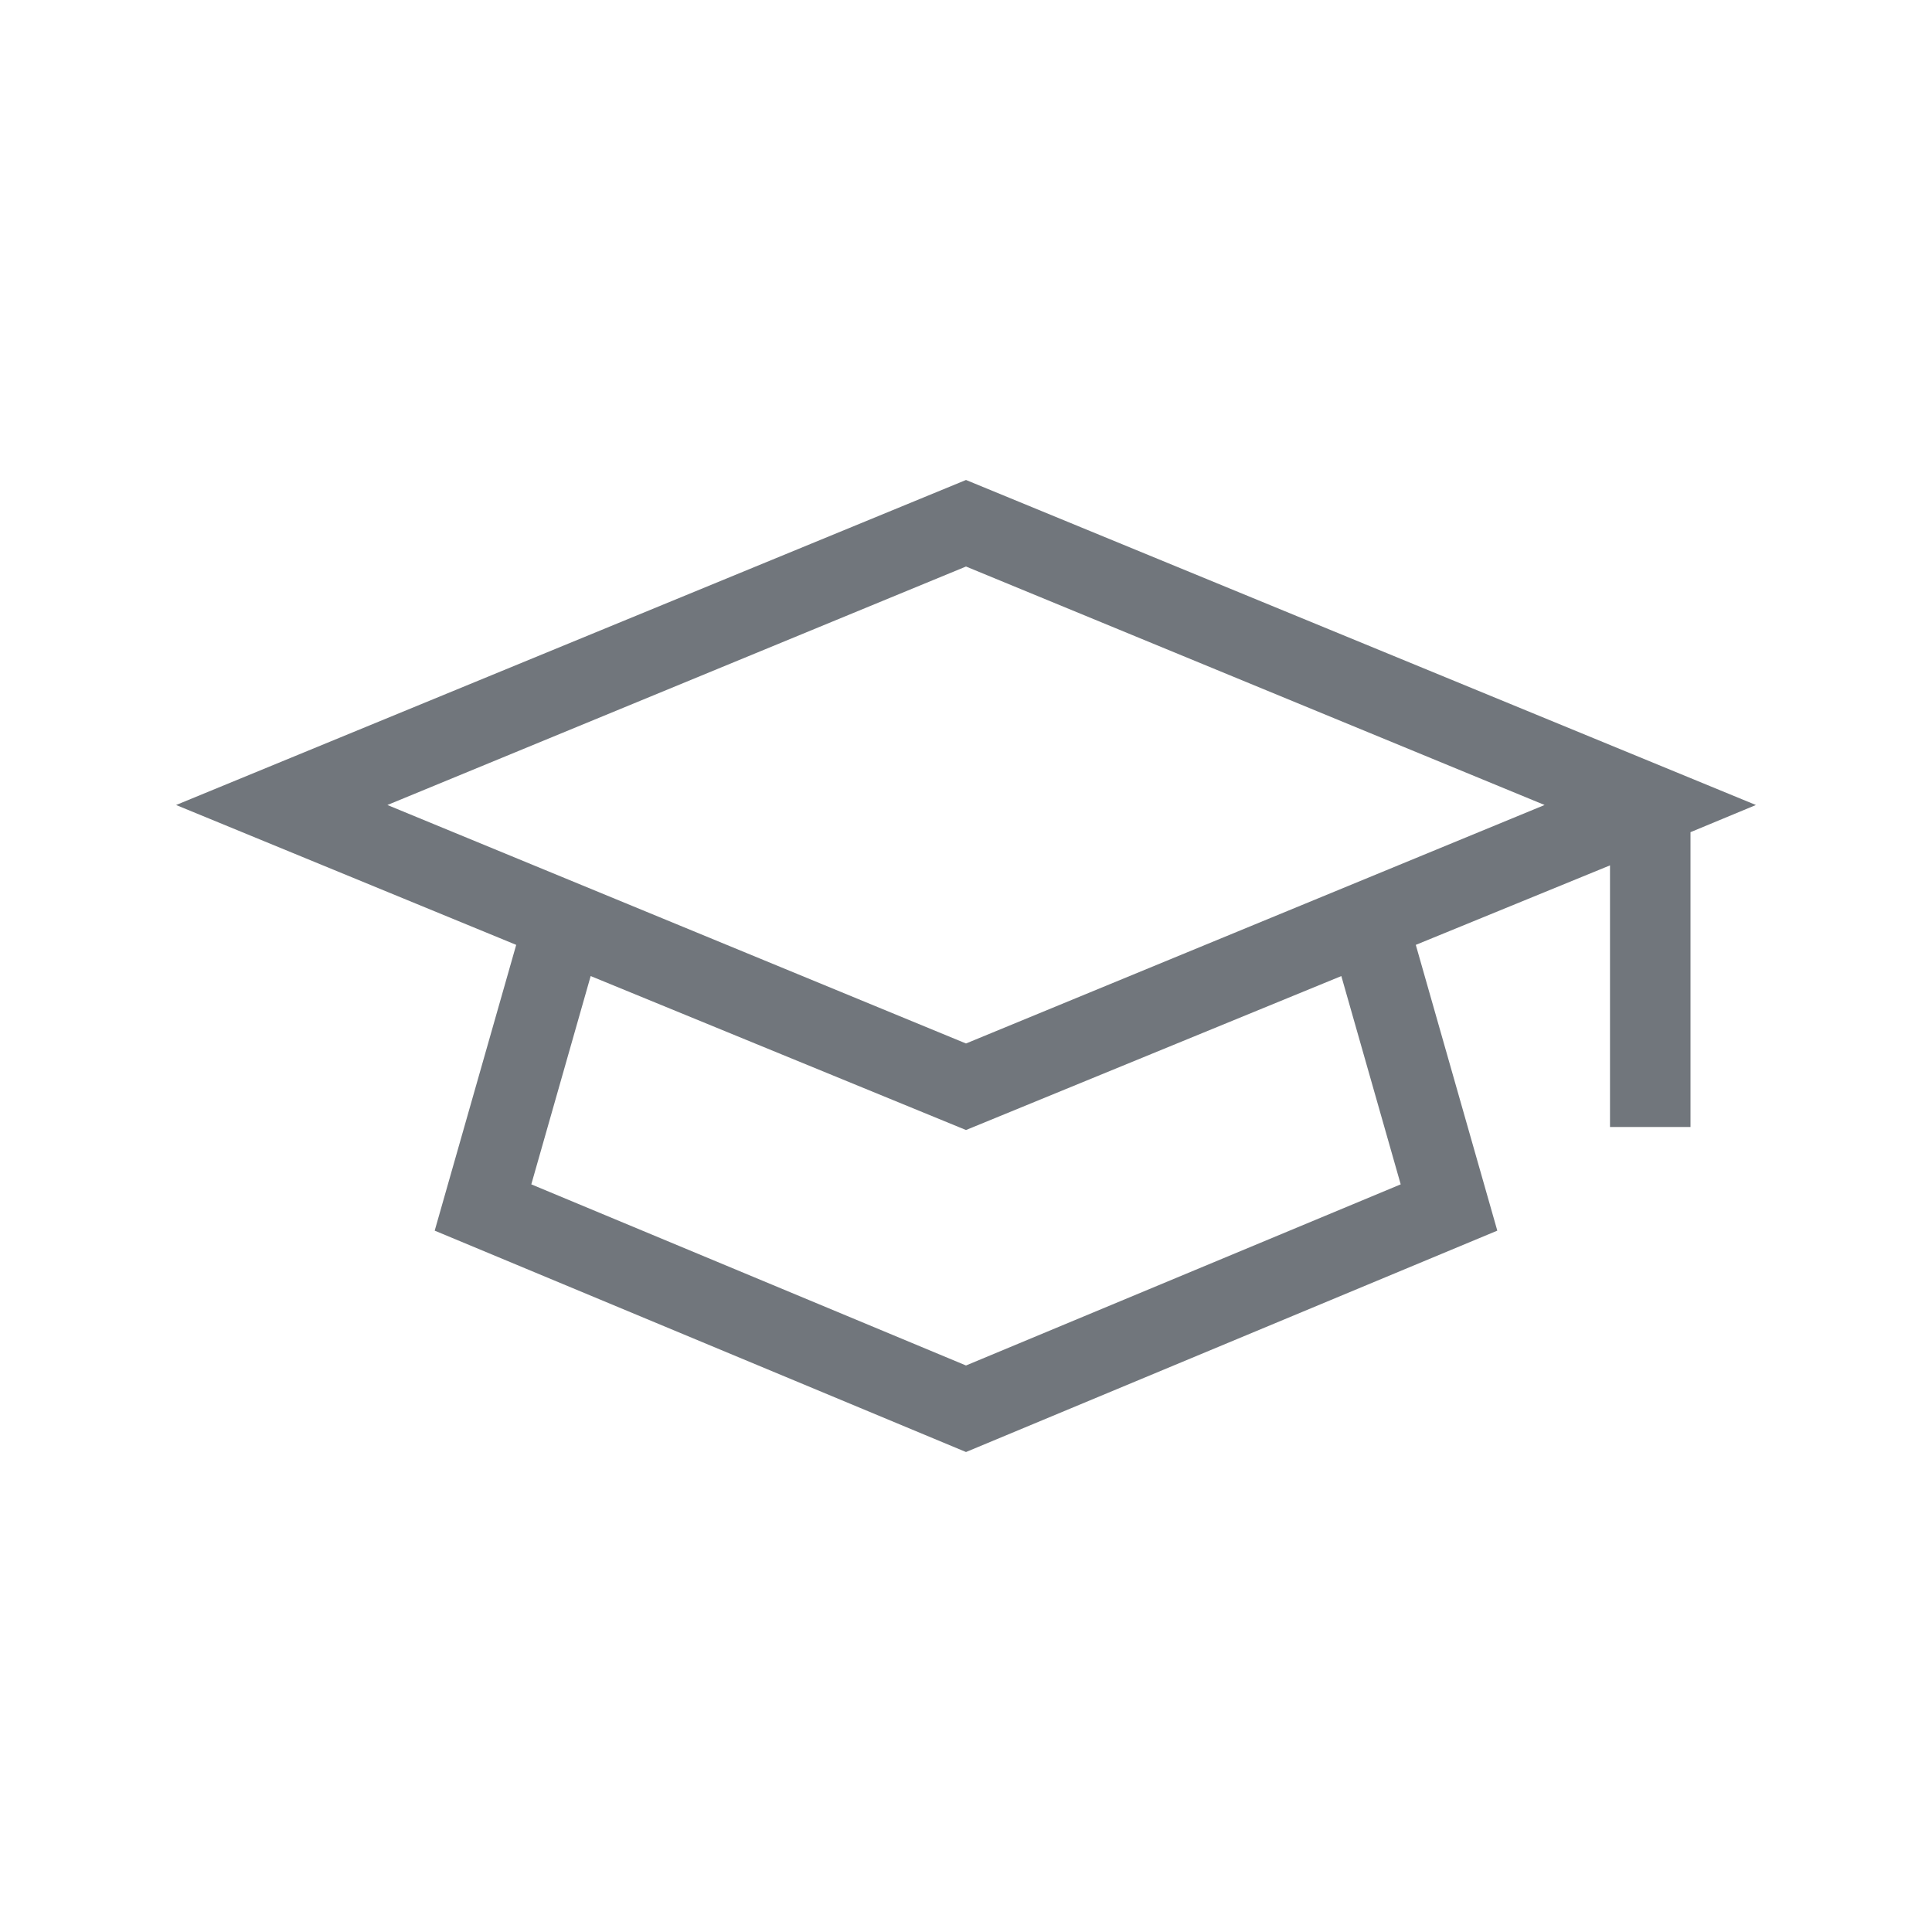
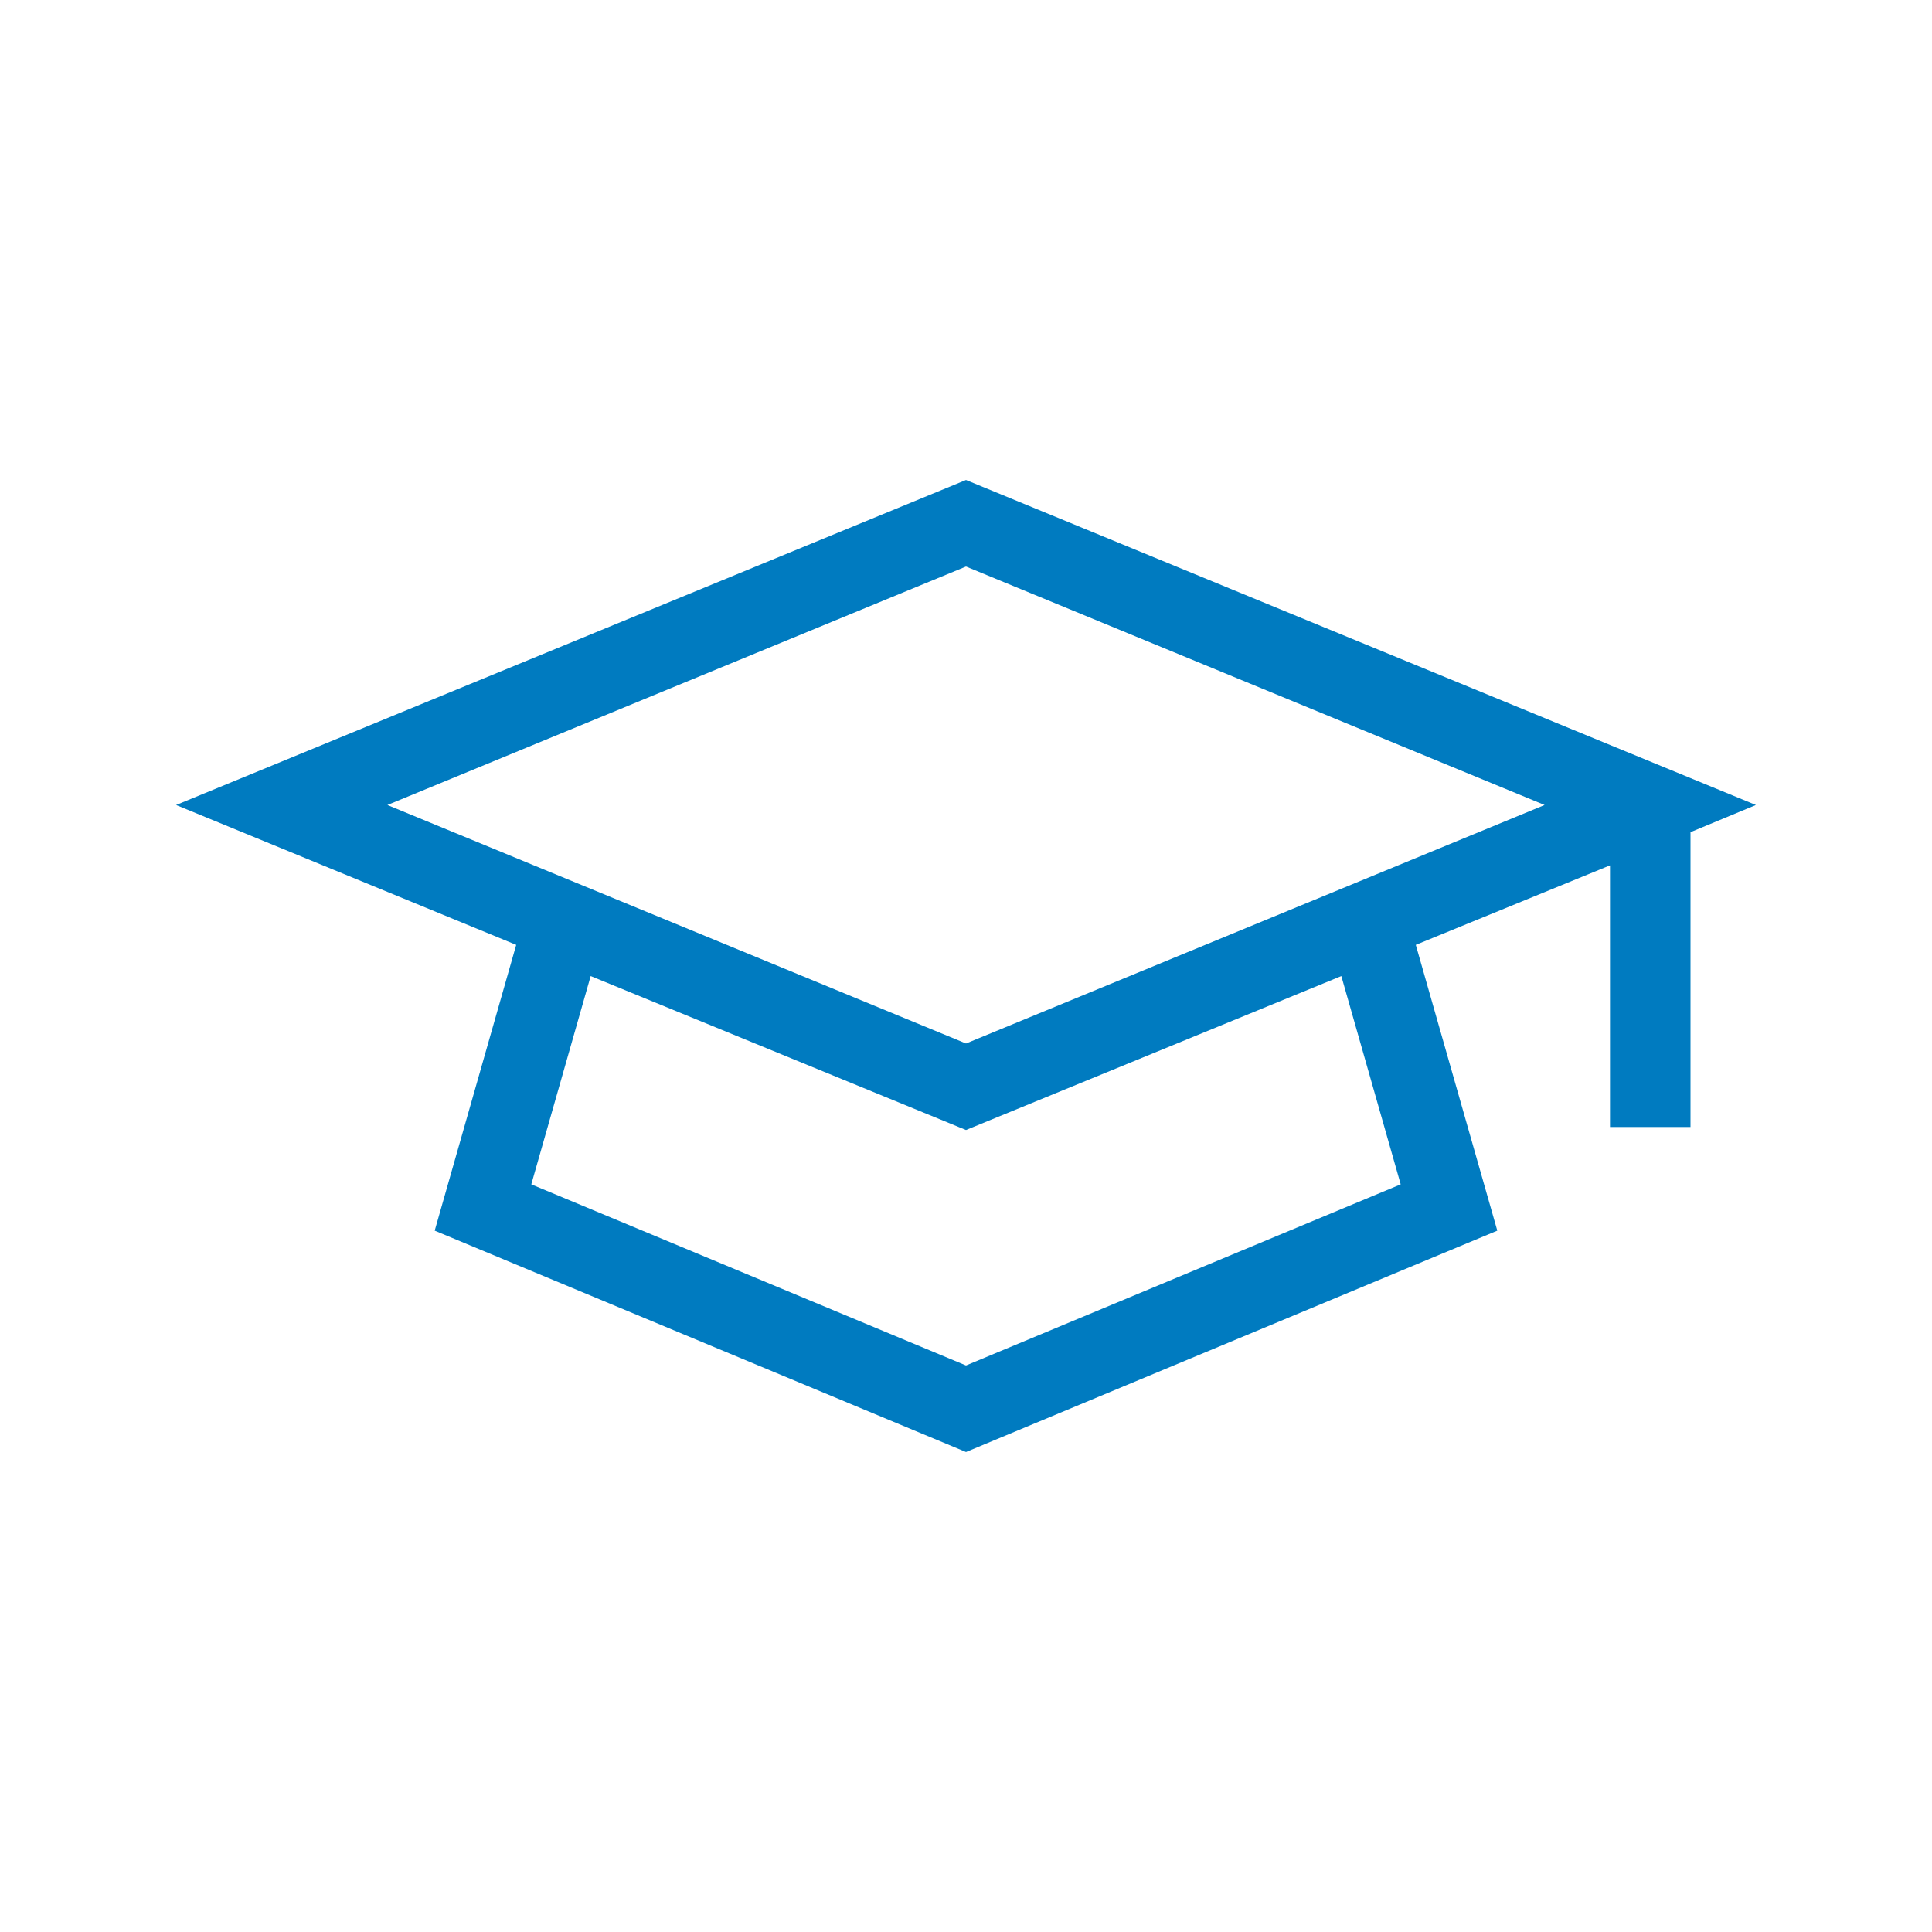
- <svg xmlns="http://www.w3.org/2000/svg" viewBox="0 0 192 192">
-   <path d="M174.5 80L96 47.7 17.5 80l33.8 13.9-8.1 28.4 52.8 22 52.8-22-8.1-28.4L160 86v26h8V82.7l6.5-2.7zm-35.3 37.7l-43.2 18-43.2-18L58.7 97 96 112.3 133.3 97l5.9 20.7zm-43.2-14L38.5 80 96 56.3 153.5 80 96 103.7z" style="fill: #71767c;" />
+ <svg xmlns="http://www.w3.org/2000/svg" viewBox="0 0 192 192" width="32" height="32">
+   <path d="M174.5 80L96 47.7 17.5 80l33.8 13.9-8.1 28.4 52.8 22 52.8-22-8.1-28.4L160 86v26h8V82.7l6.5-2.7zm-35.3 37.7l-43.2 18-43.2-18L58.7 97 96 112.3 133.3 97l5.9 20.7zm-43.2-14L38.5 80 96 56.3 153.5 80 96 103.7z" style="fill: #007bc0;" />
</svg>
